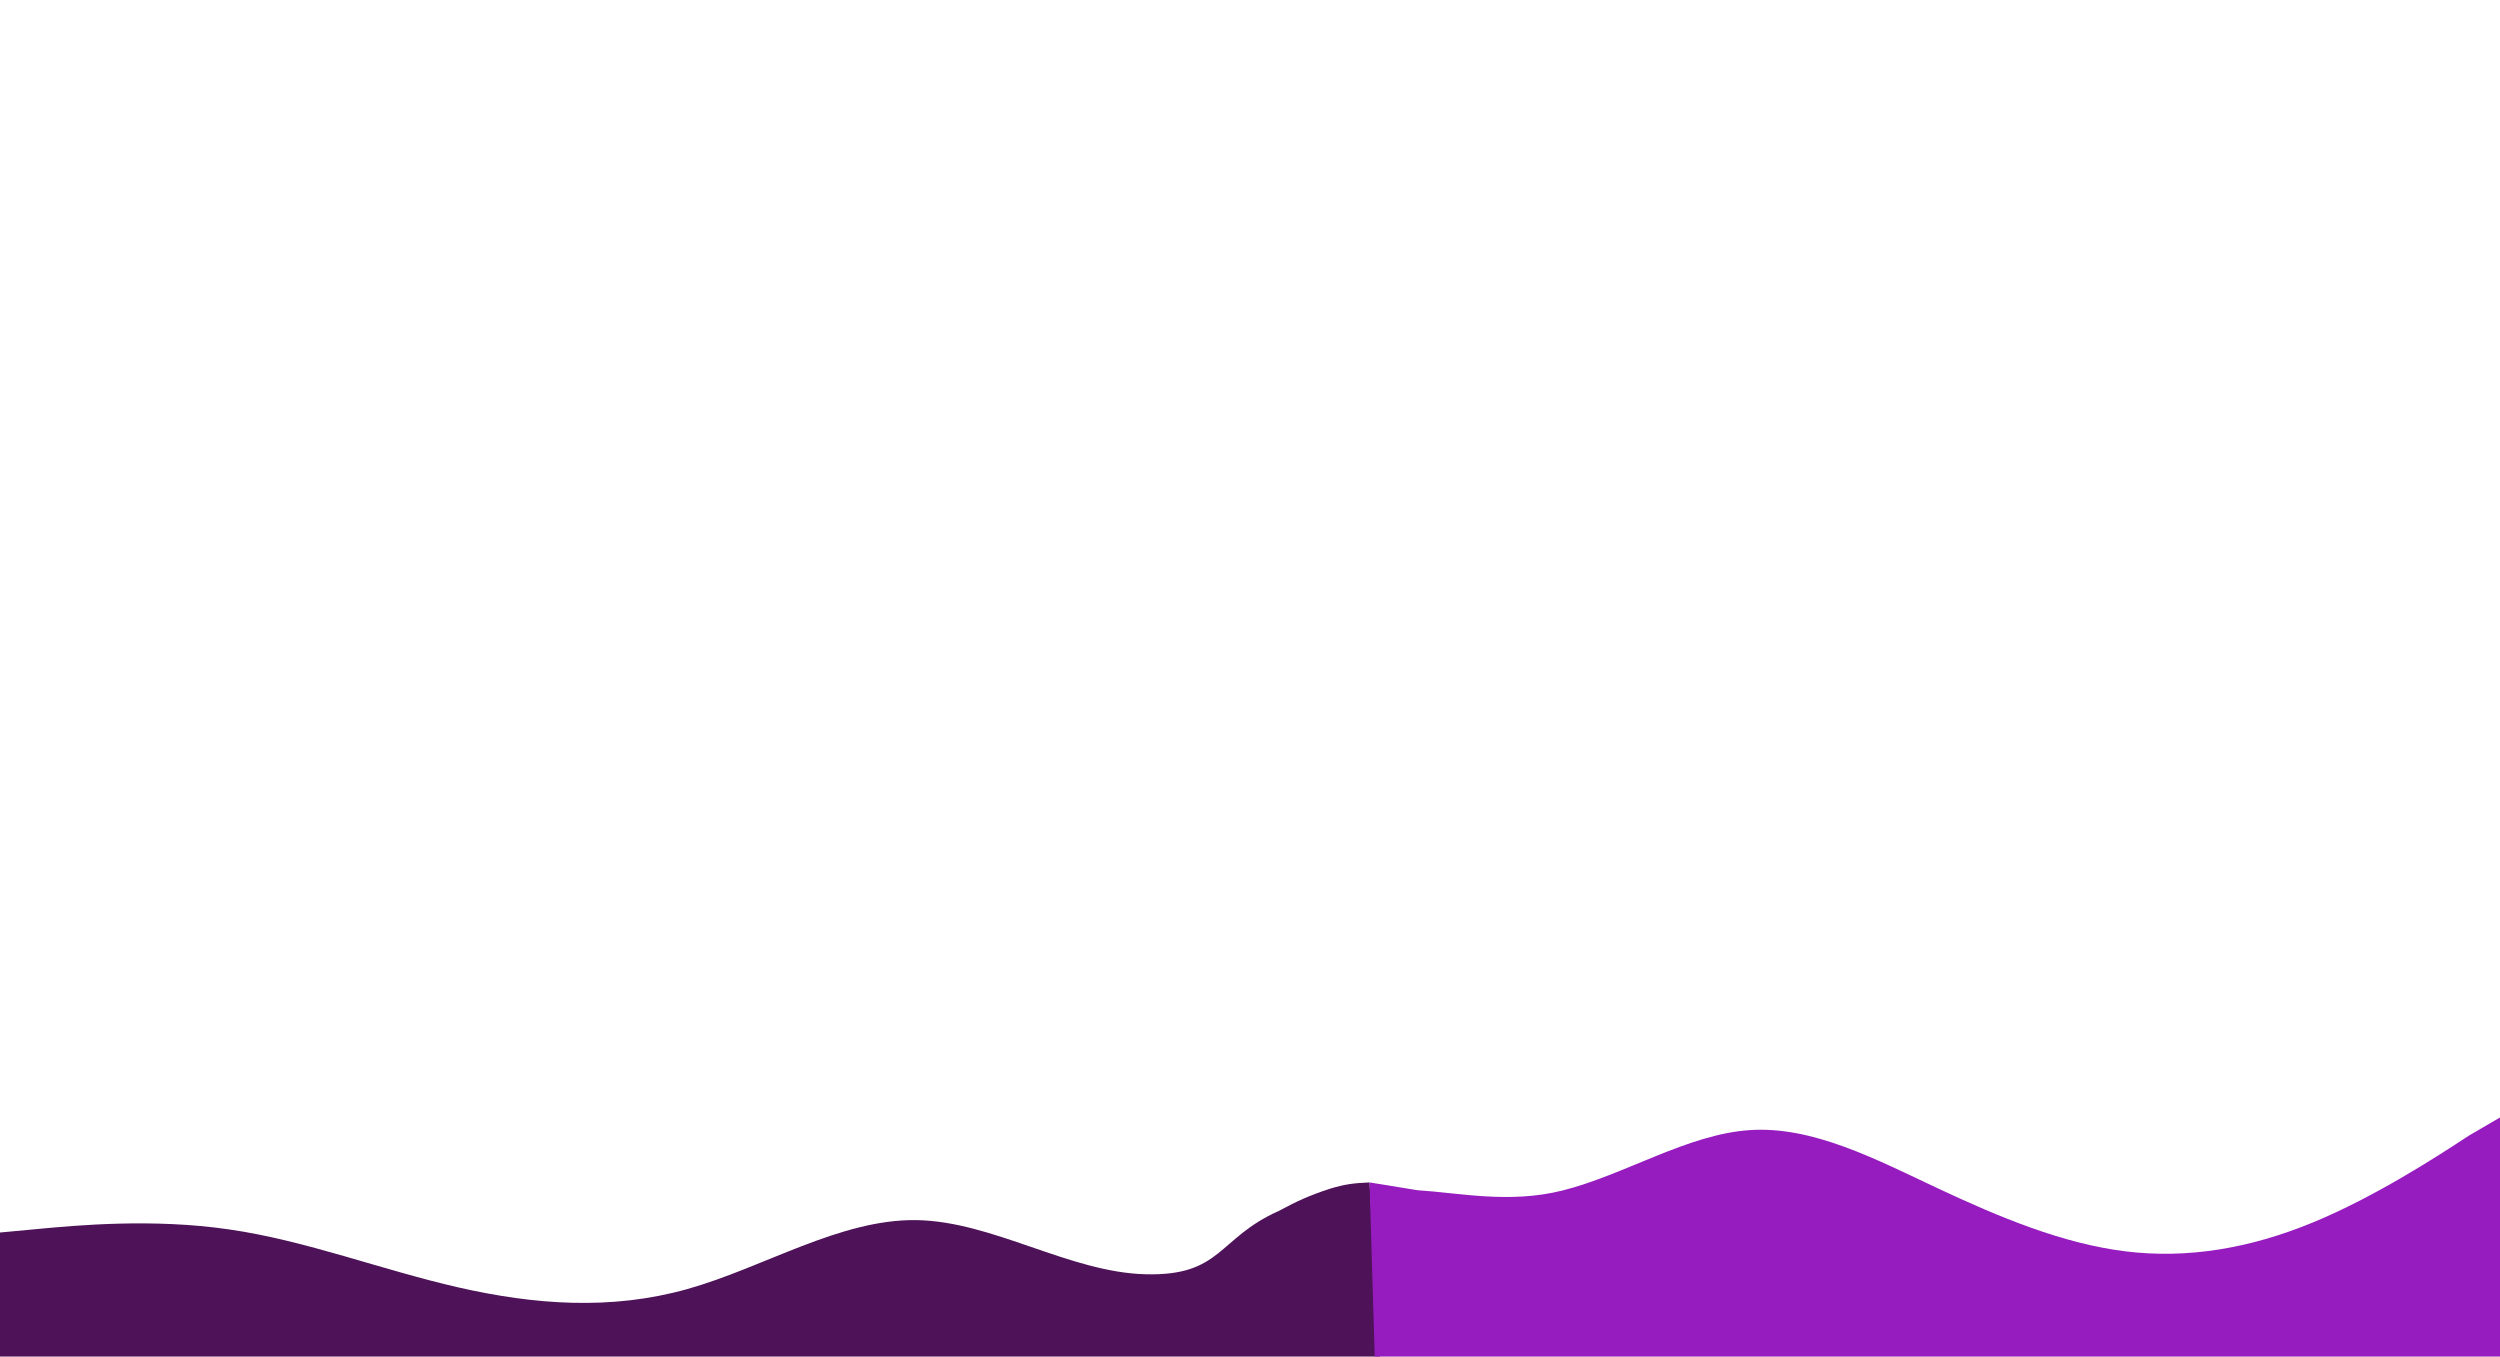
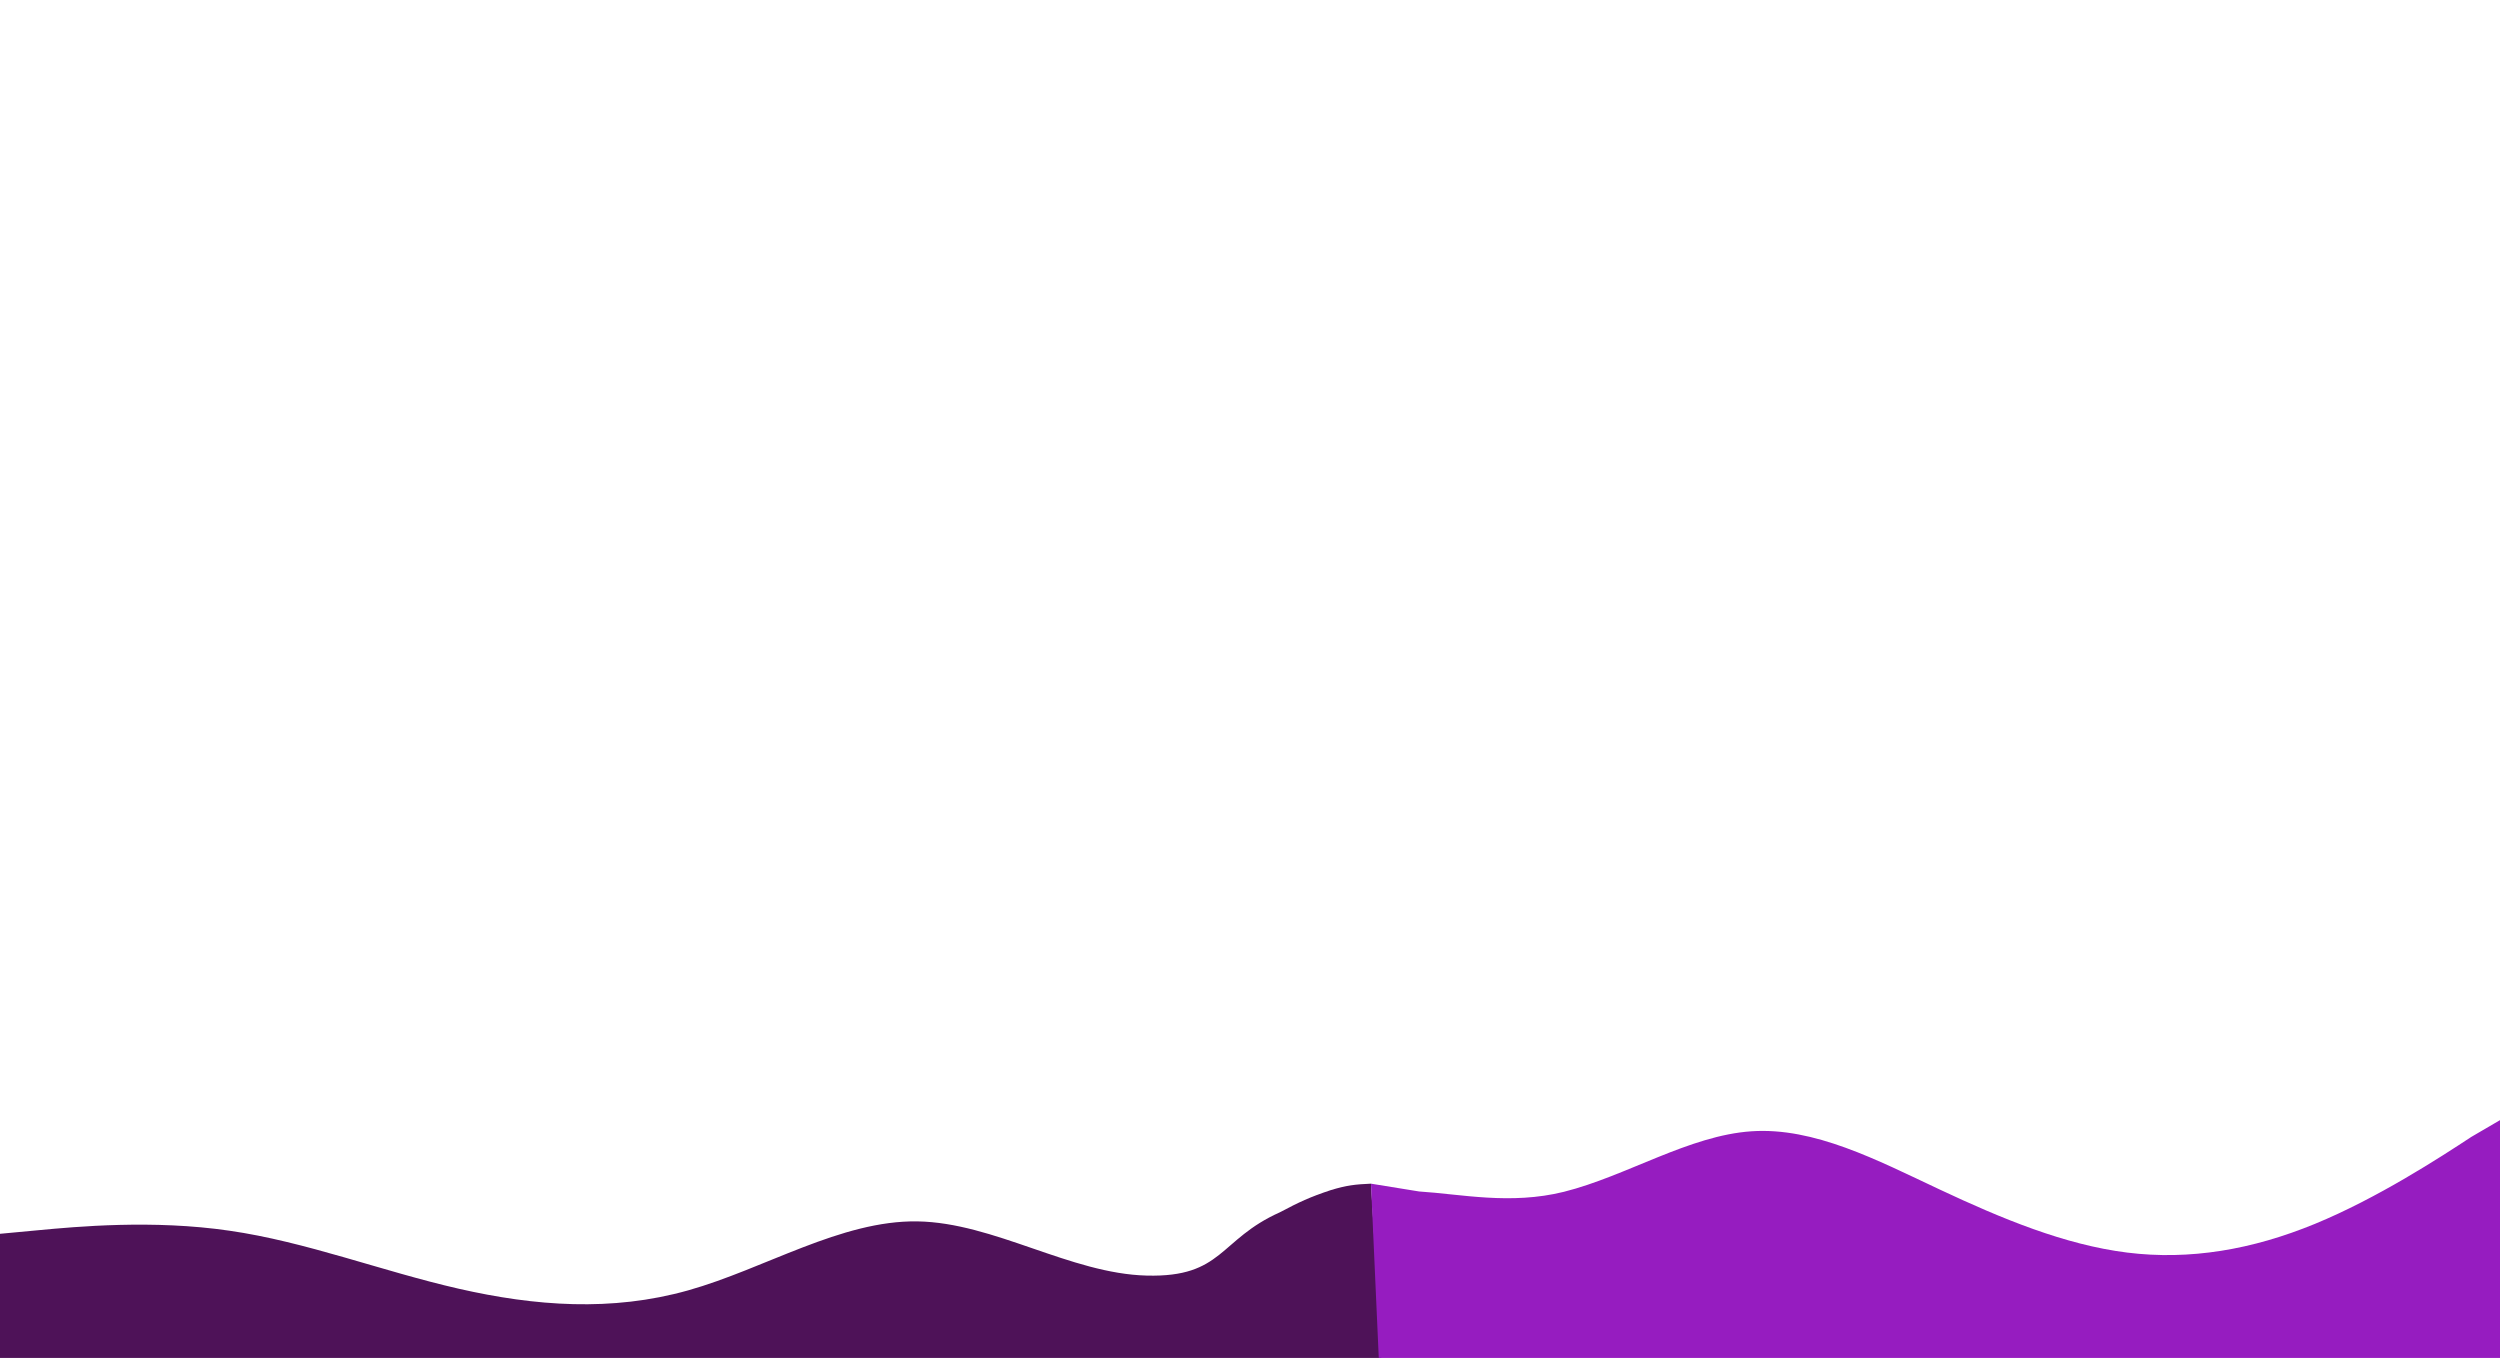
- <svg xmlns="http://www.w3.org/2000/svg" width="962" height="522" viewBox="0 0 962 522" fill="none">
+ <svg xmlns="http://www.w3.org/2000/svg" width="961" height="522" viewBox="0 0 961 522" fill="none">
  <rect width="962" height="520" fill="white" />
  <path d="M0 474.274L14.694 472.897C29.389 471.521 58.777 468.767 88.165 473.081C117.554 477.303 146.942 488.684 176.331 495.384C205.719 502.084 235.108 504.286 264.496 496.026C293.885 487.766 323.273 469.042 352.662 469.501C382.05 469.96 411.439 489.601 440.827 490.336C470.215 491.07 468.5 476.5 492 466C499.319 462.113 503.529 460.137 511.5 457.5C517.597 455.635 520.982 455.261 527 455L531 522H514.298C499.604 522 470.215 522 440.827 522C411.439 522 382.05 522 352.662 522C323.273 522 293.885 522 264.496 522C235.108 522 205.719 522 176.331 522C146.942 522 117.554 522 88.165 522C58.777 522 29.389 522 14.694 522H0V474.274Z" fill="#4E1258" />
-   <path d="M527 455L545.5 458C561.5 459 580.584 463.241 601.166 458.13C625.221 452.101 649.276 436.465 673.332 434.863C697.387 433.262 721.442 445.884 745.498 457.188C769.553 468.491 793.608 478.476 817.664 481.491C841.719 484.505 865.774 480.36 889.829 470.47C913.885 460.579 937.94 444.942 949.968 437.03L962 430V522H949.968C937.94 522 913.885 522 889.829 522C865.774 522 841.719 522 817.664 522C793.608 522 769.553 522 745.498 522C721.442 522 697.387 522 673.332 522C649.276 522 624.72 522 600.665 522C576.609 522 553.027 522 541 522H529L527 455Z" fill="#961CC0" />
+   <path d="M527 455L545.5 458C561.5 459 580.584 463.241 601.166 458.13C625.221 452.101 649.276 436.465 673.332 434.863C697.387 433.262 721.442 445.884 745.498 457.188C769.553 468.491 793.608 478.476 817.664 481.491C841.719 484.505 865.774 480.36 889.829 470.47C913.885 460.579 937.94 444.942 949.968 437.03L962 430V522H949.968C937.94 522 913.885 522 889.829 522C865.774 522 841.719 522 817.664 522C793.608 522 769.553 522 745.498 522C721.442 522 697.387 522 673.332 522C649.276 522 624.72 522 600.665 522C576.609 522 553.027 522 541 522L530 522L527 455Z" fill="#961CC0" />
</svg>
